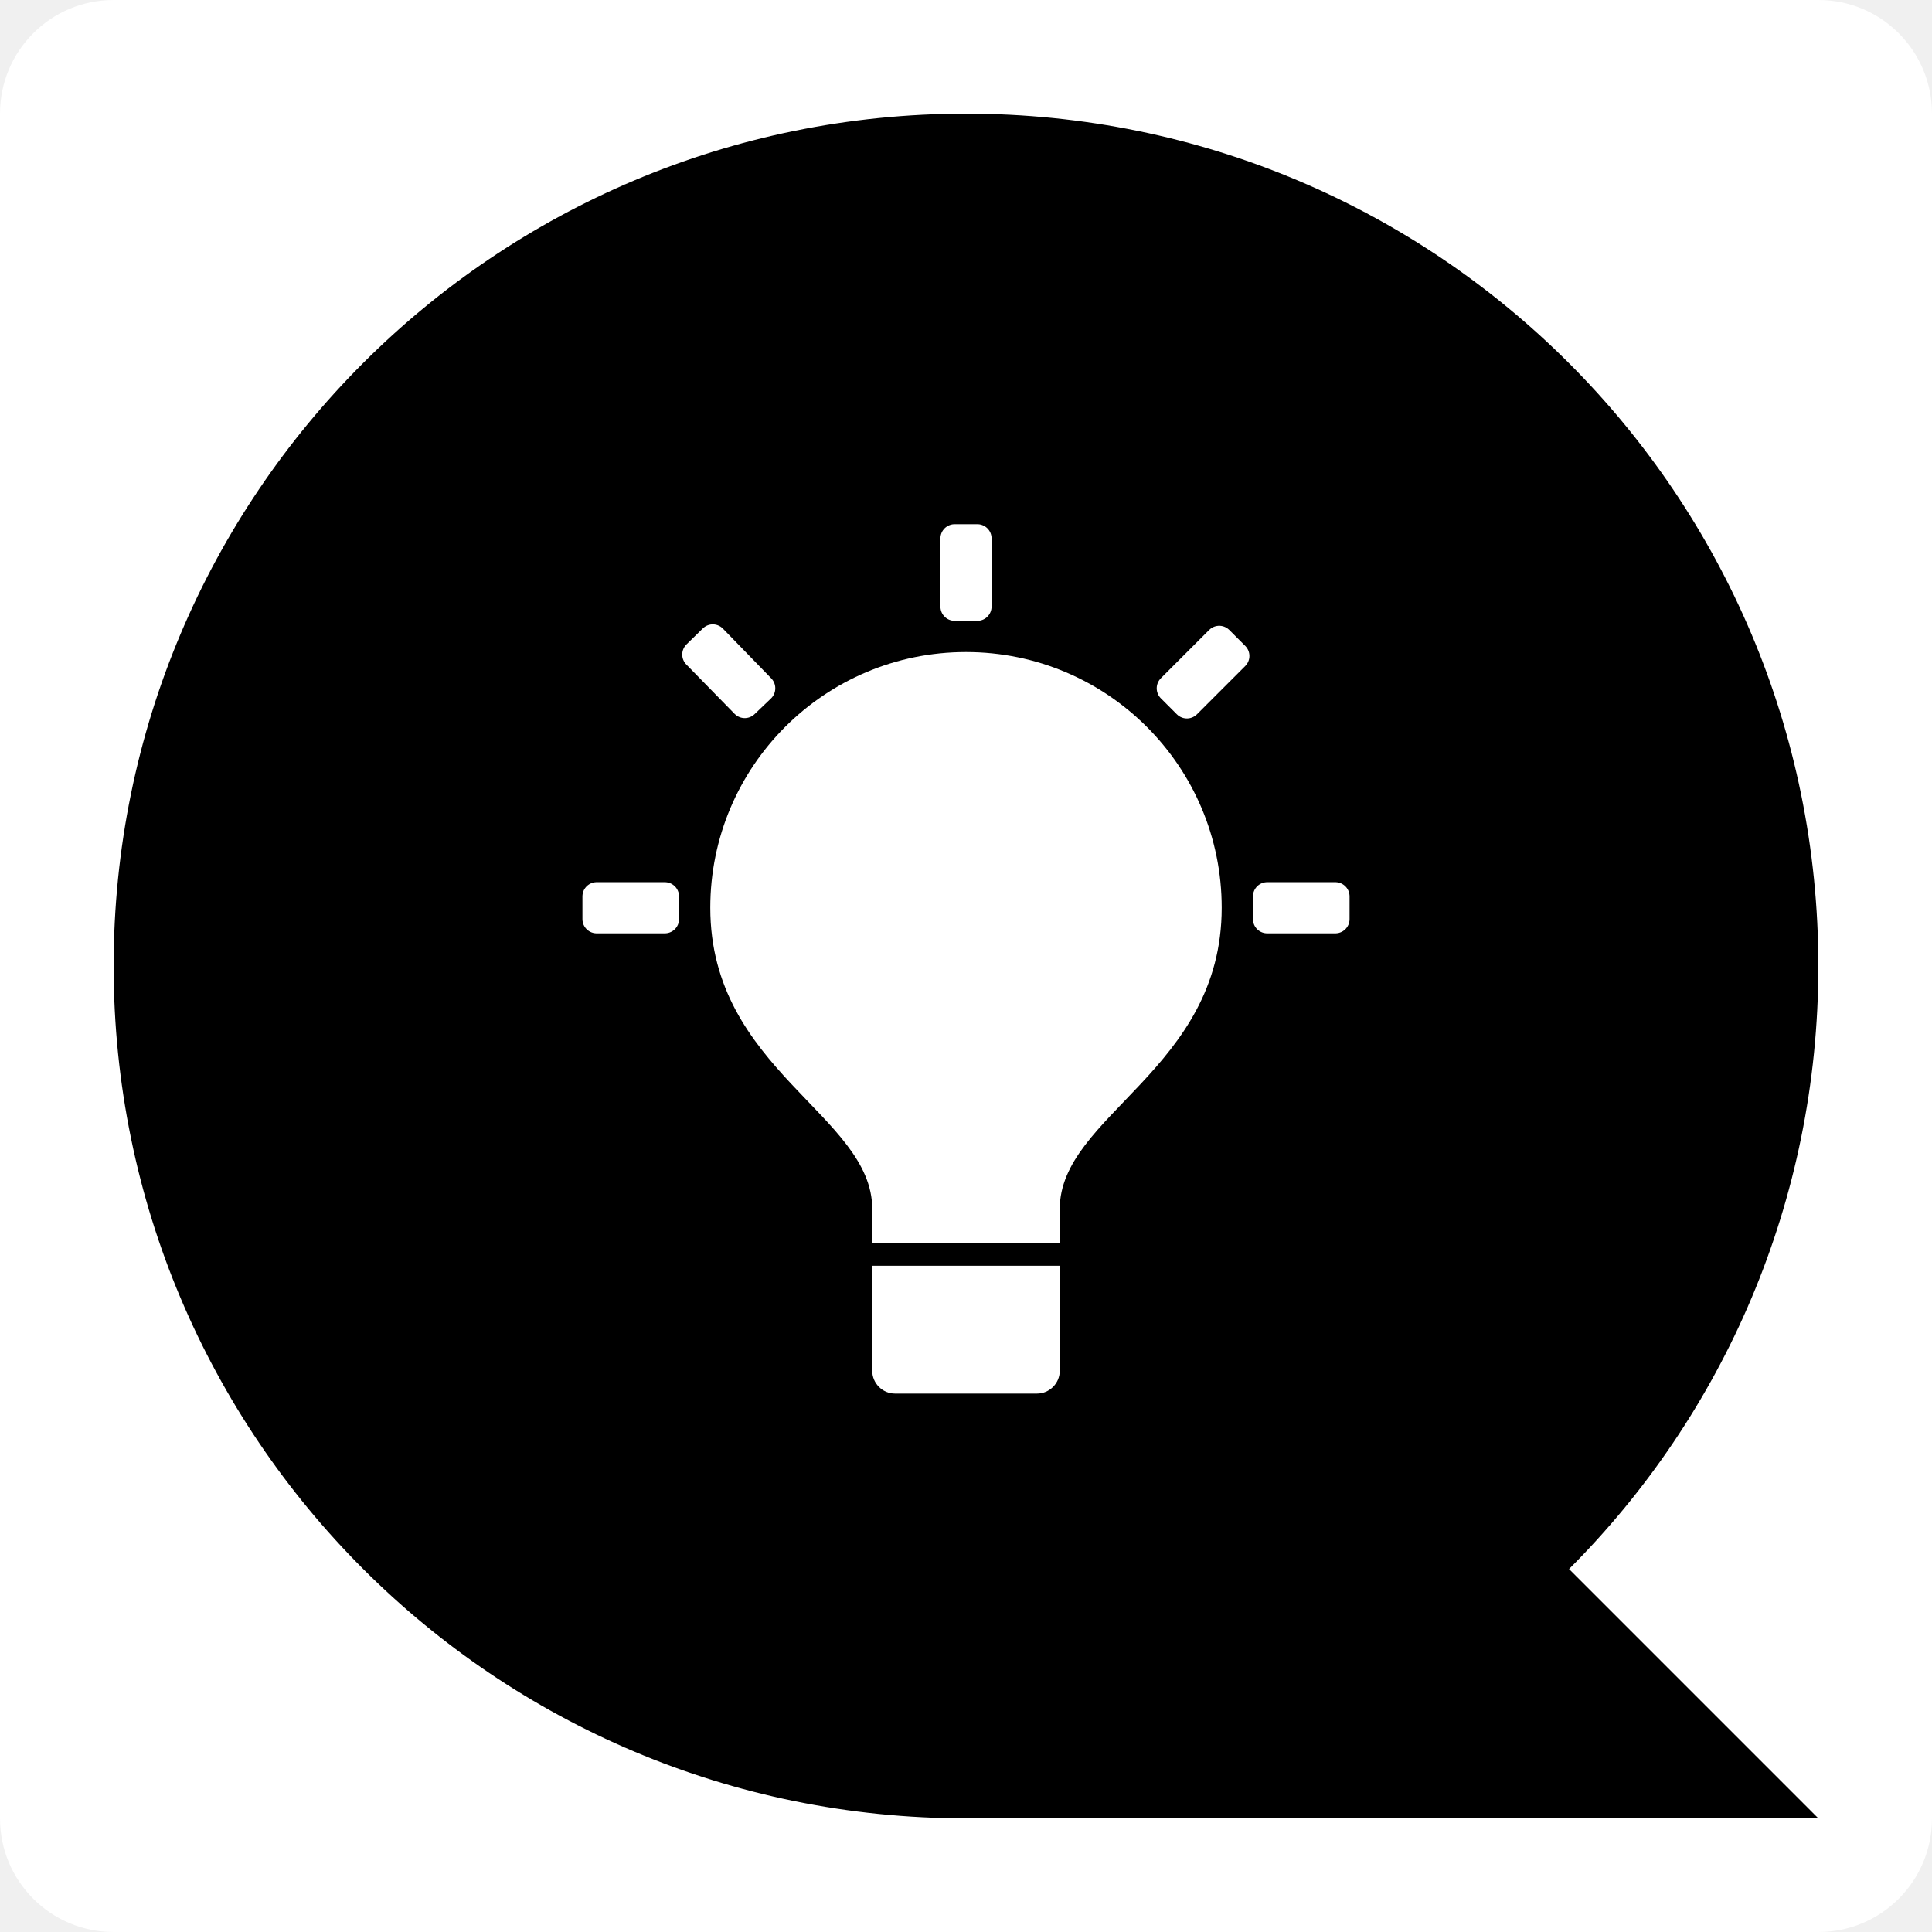
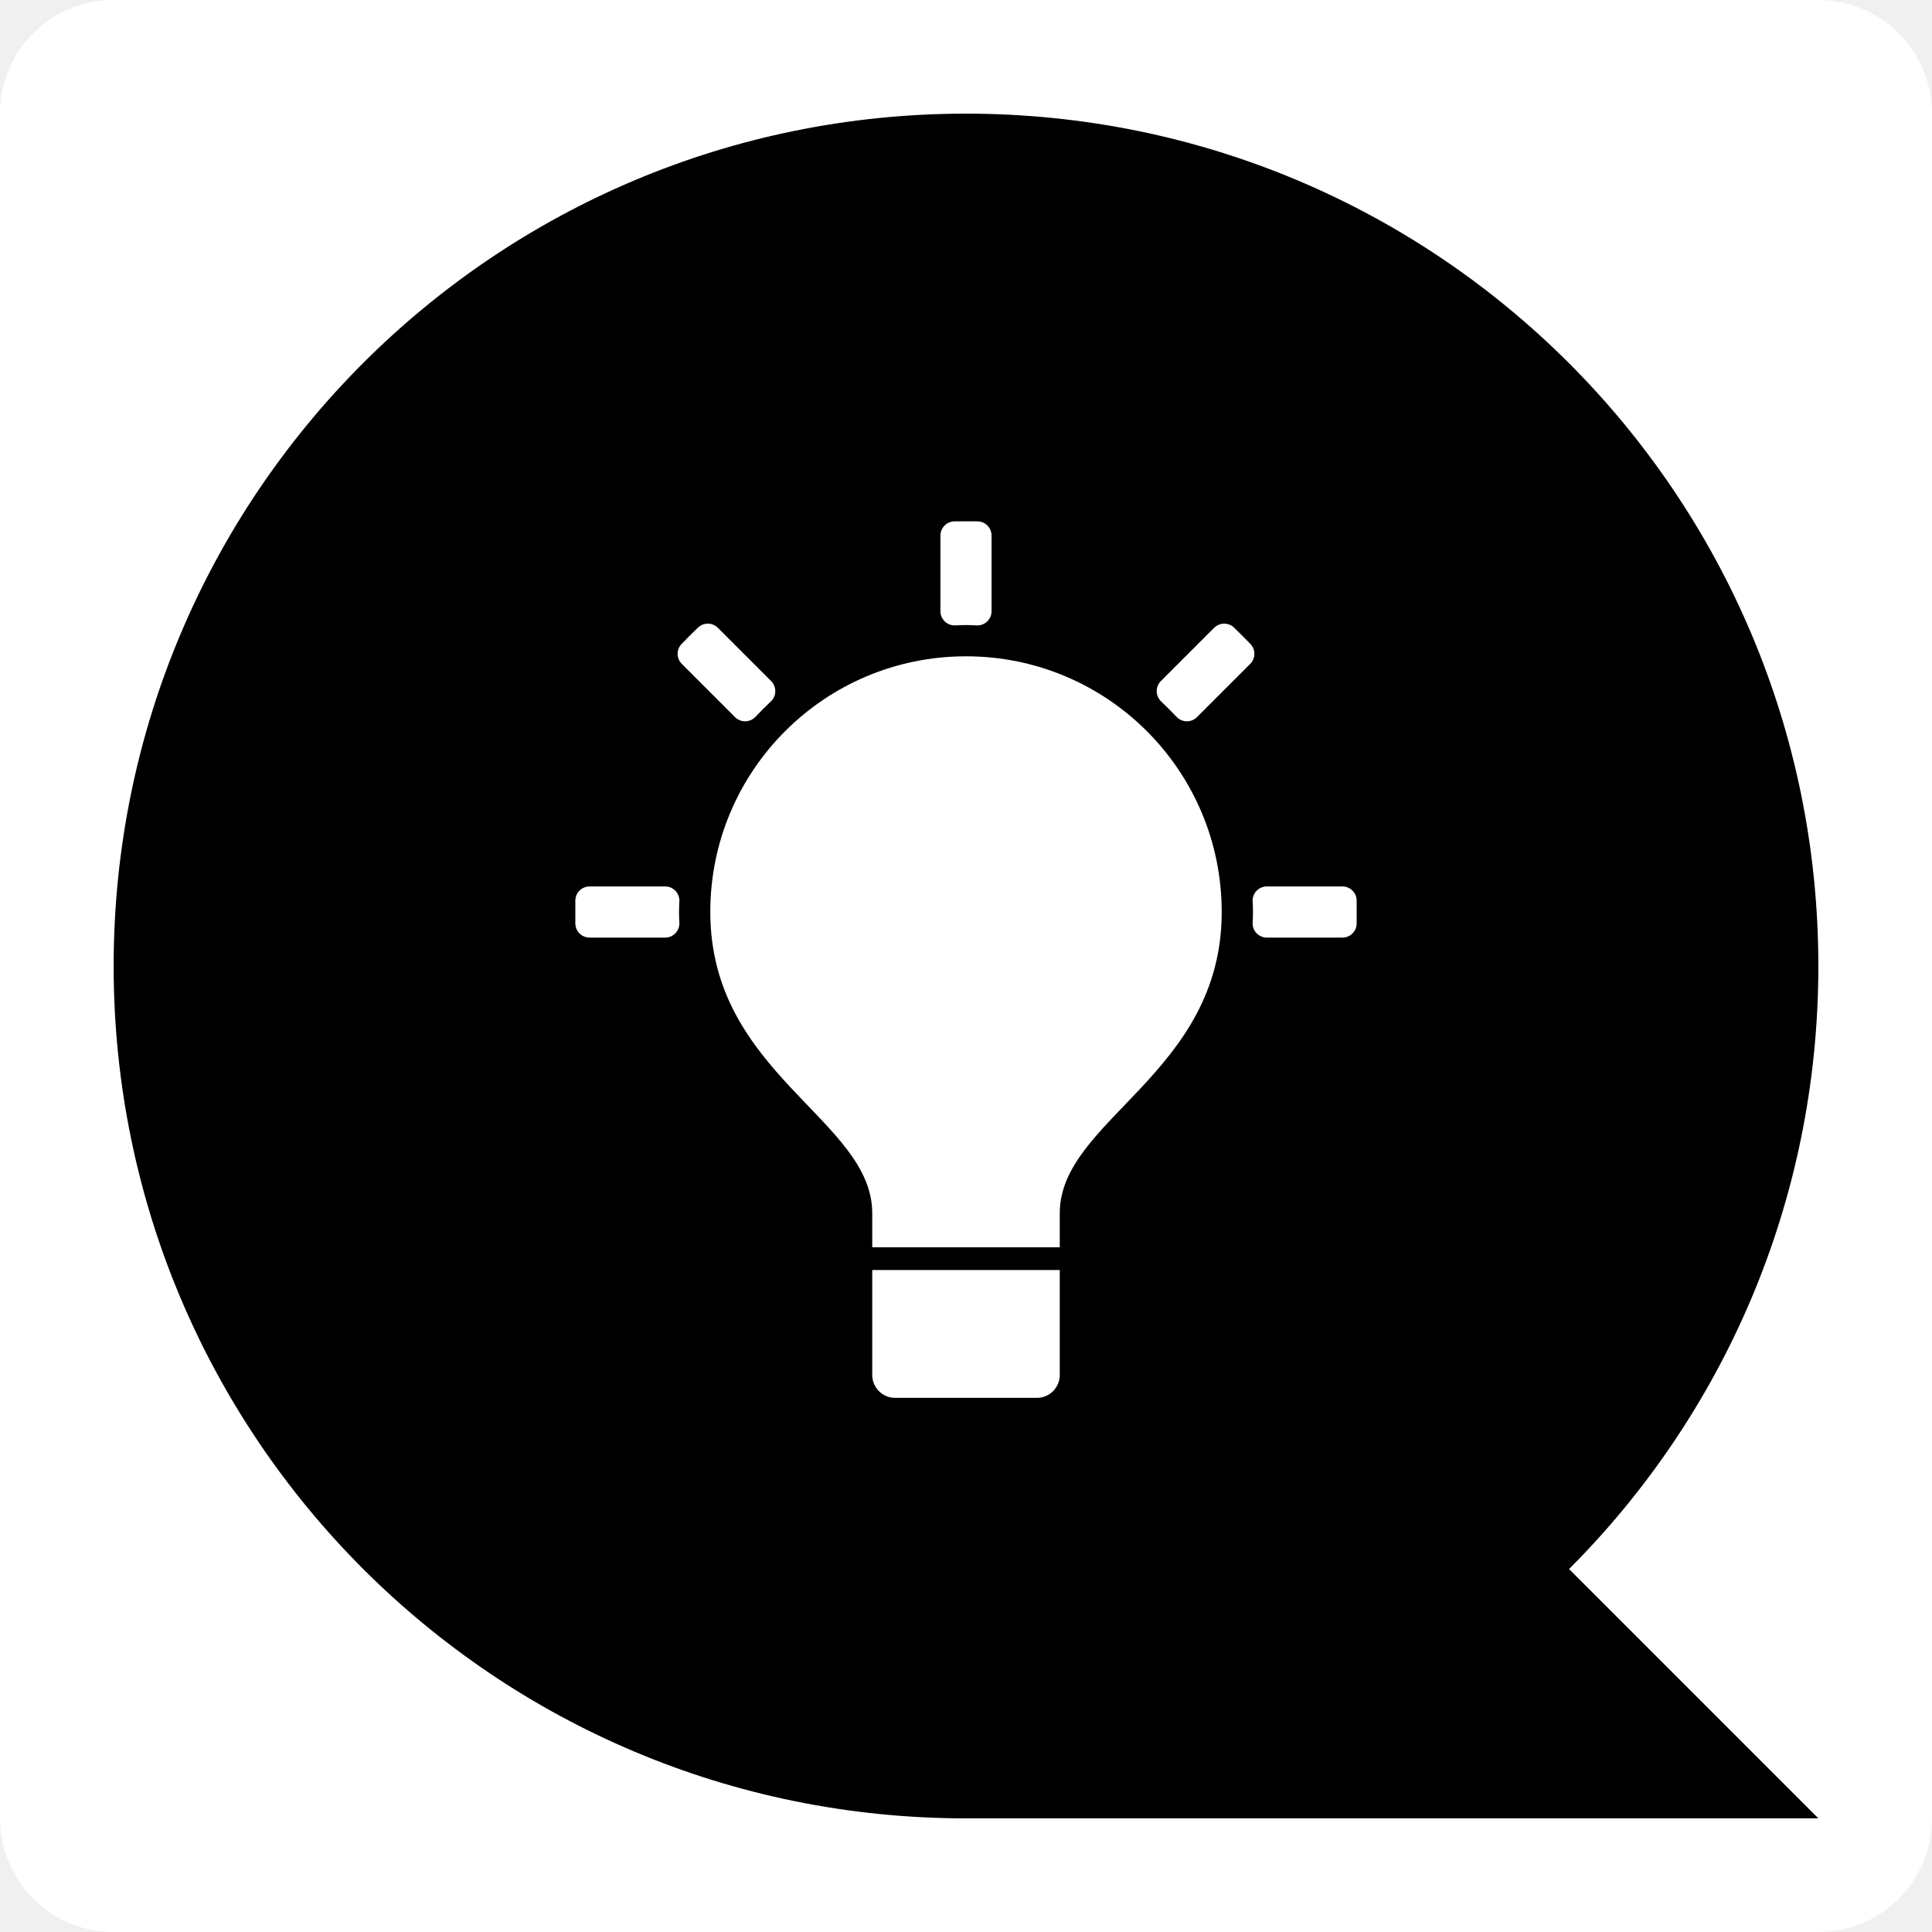
<svg xmlns="http://www.w3.org/2000/svg" version="1.2" viewBox="0 0 544 544" width="544" height="544">
  <path fill="#FFFFFF" d="m0 32c0-17.7 14.3-32 32-32h480c17.7 0 32 14.3 32 32v480c0 17.7-14.3 32-32 32h-480c-17.7 0-32-14.3-32-32z" />
  <path fill="#000000" d="m32 272c0-132.7 107.3-240 240-240 132.7 0 240 107.3 240 240 0 66.4-26.8 126.4-70.2 169.8l70.2 70.2h-240c-132.7 0-240-107.3-240-240z" />
  <g fill="#FFFFFF">
-     <path d="m200 255.6c0-39.8 32.2-72 72-72 39.8 0 72 32.2 72 72 0 45.6-45.6 58.4-45.6 84.8 0 9.6 0 9.6 0 9.6h-52.8c0 0 0 0 0-9.6 0-26.4-45.6-39.2-45.6-84.8z" />
-     <path d="m298.4 356.4v29.6c0 3.5-2.9 6.4-6.4 6.4h-40c-3.5 0-6.4-2.9-6.4-6.4v-29.6" />
-     <path stroke-width="8" stroke="#FFFFFF" stroke-linecap="round" stroke-linejoin="round" d="m356.8 258.8v-6.4h19.2v6.4zm-169.6-6.4v6.4h-19.2v-6.4zm88-81.6h-6.4v-19.2h6.4zm-60.9 23l-4.6 4.4-13.6-13.9 4.6-4.5zm119.9 4.5l-4.5-4.5 13.6-13.6 4.5 4.5z" />
+     <path d="m200 256.8c0-39.8 32.2-72 72-72 39.8 0 72 32.2 72 72 0 45.6-45.6 58.4-45.6 84.8 0 9.6 0 9.6 0 9.6h-52.8c0 0 0 0 0-9.6 0-26.4-45.6-39.2-45.6-84.8z" />
+     <path d="m298.4 357.6v29.6c0 3.5-2.9 6.4-6.4 6.4h-40c-3.5 0-6.4-2.9-6.4-6.4v-29.6" />
+     <path stroke-width="8" stroke="#FFFFFF" stroke-linecap="round" stroke-linejoin="round" d="m166 256.8q0-1.6 0-3.2h21.3q-0.1 1.6-0.1 3.2 0 1.6 0.1 3.2h-21.3q0-1.6 0-3.2zm106-106q1.6 0 3.2 0v21.3q-1.6-0.1-3.2-0.1-1.6 0-3.2 0.1v-21.3q1.6 0 3.2 0zm106 106q0 1.6 0 3.2h-21.3q0.1-1.6 0.1-3.2 0-1.6-0.1-3.2h21.3q0 1.6 0 3.2zm-183.2-72.7q2.2-2.3 4.5-4.5l15 15q-2.3 2.2-4.5 4.5zm149.9-4.5q2.3 2.2 4.5 4.5l-15 15q-2.2-2.3-4.5-4.5z" />
  </g>
</svg>
